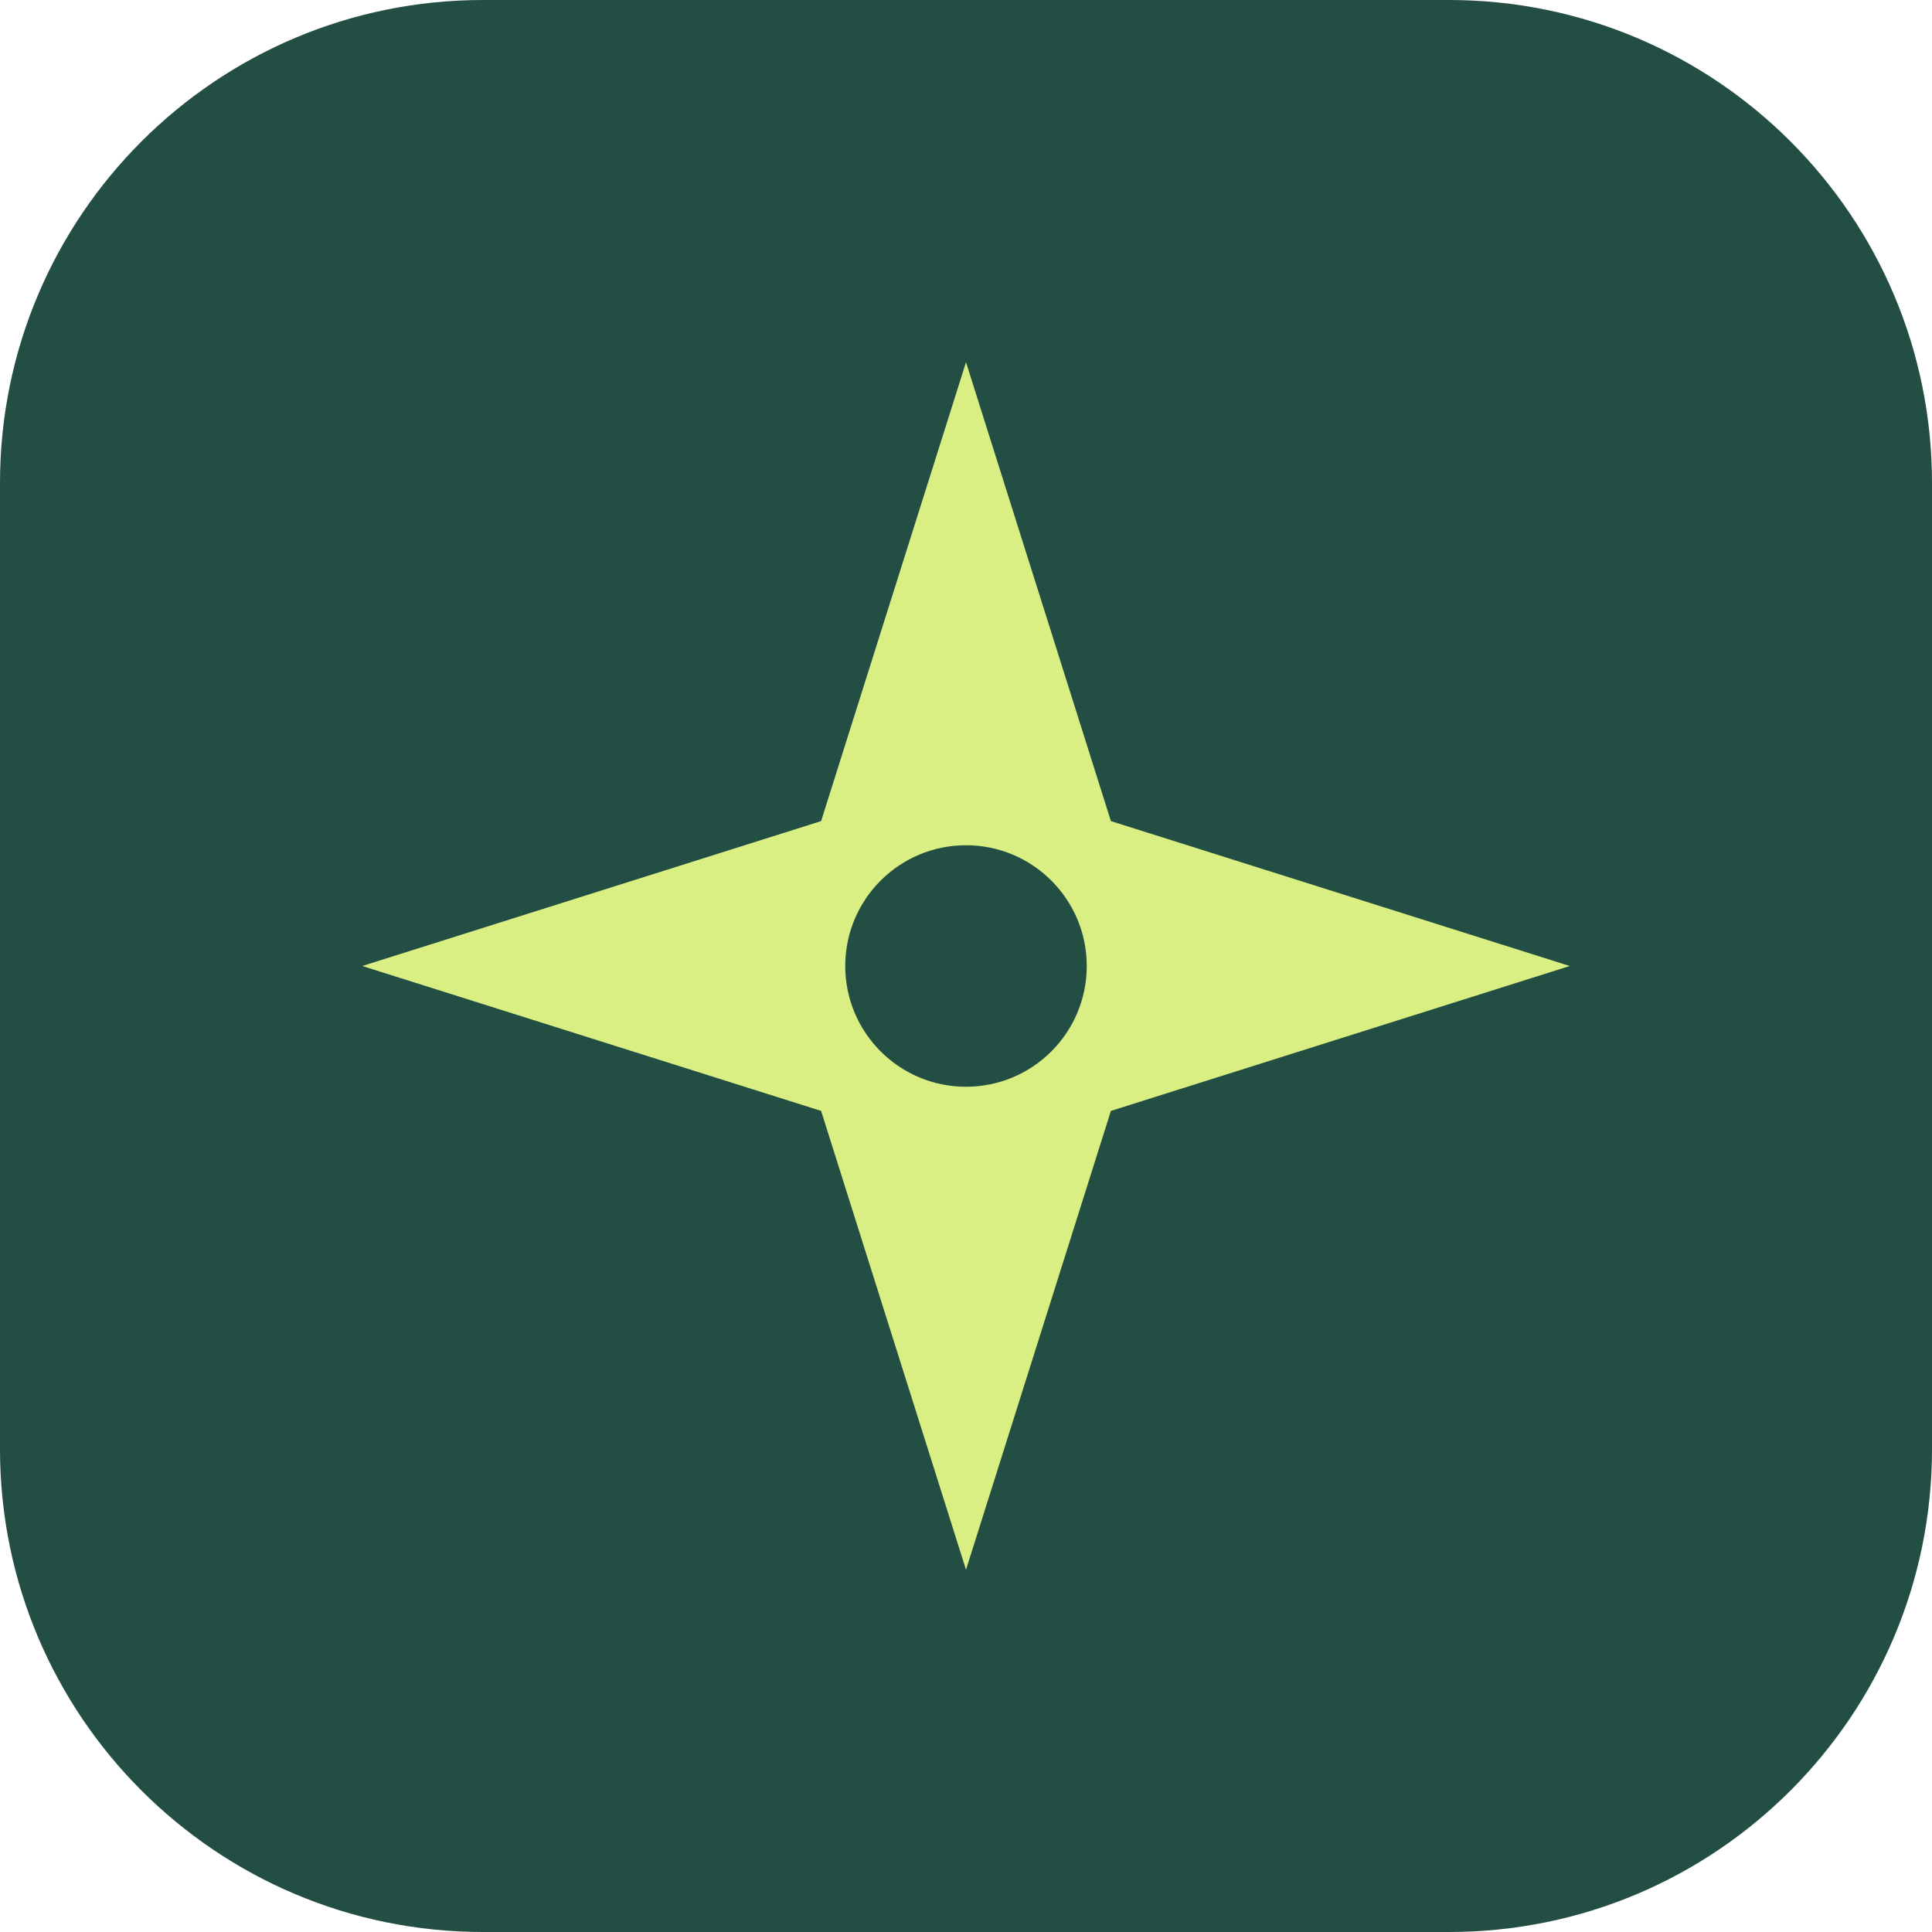
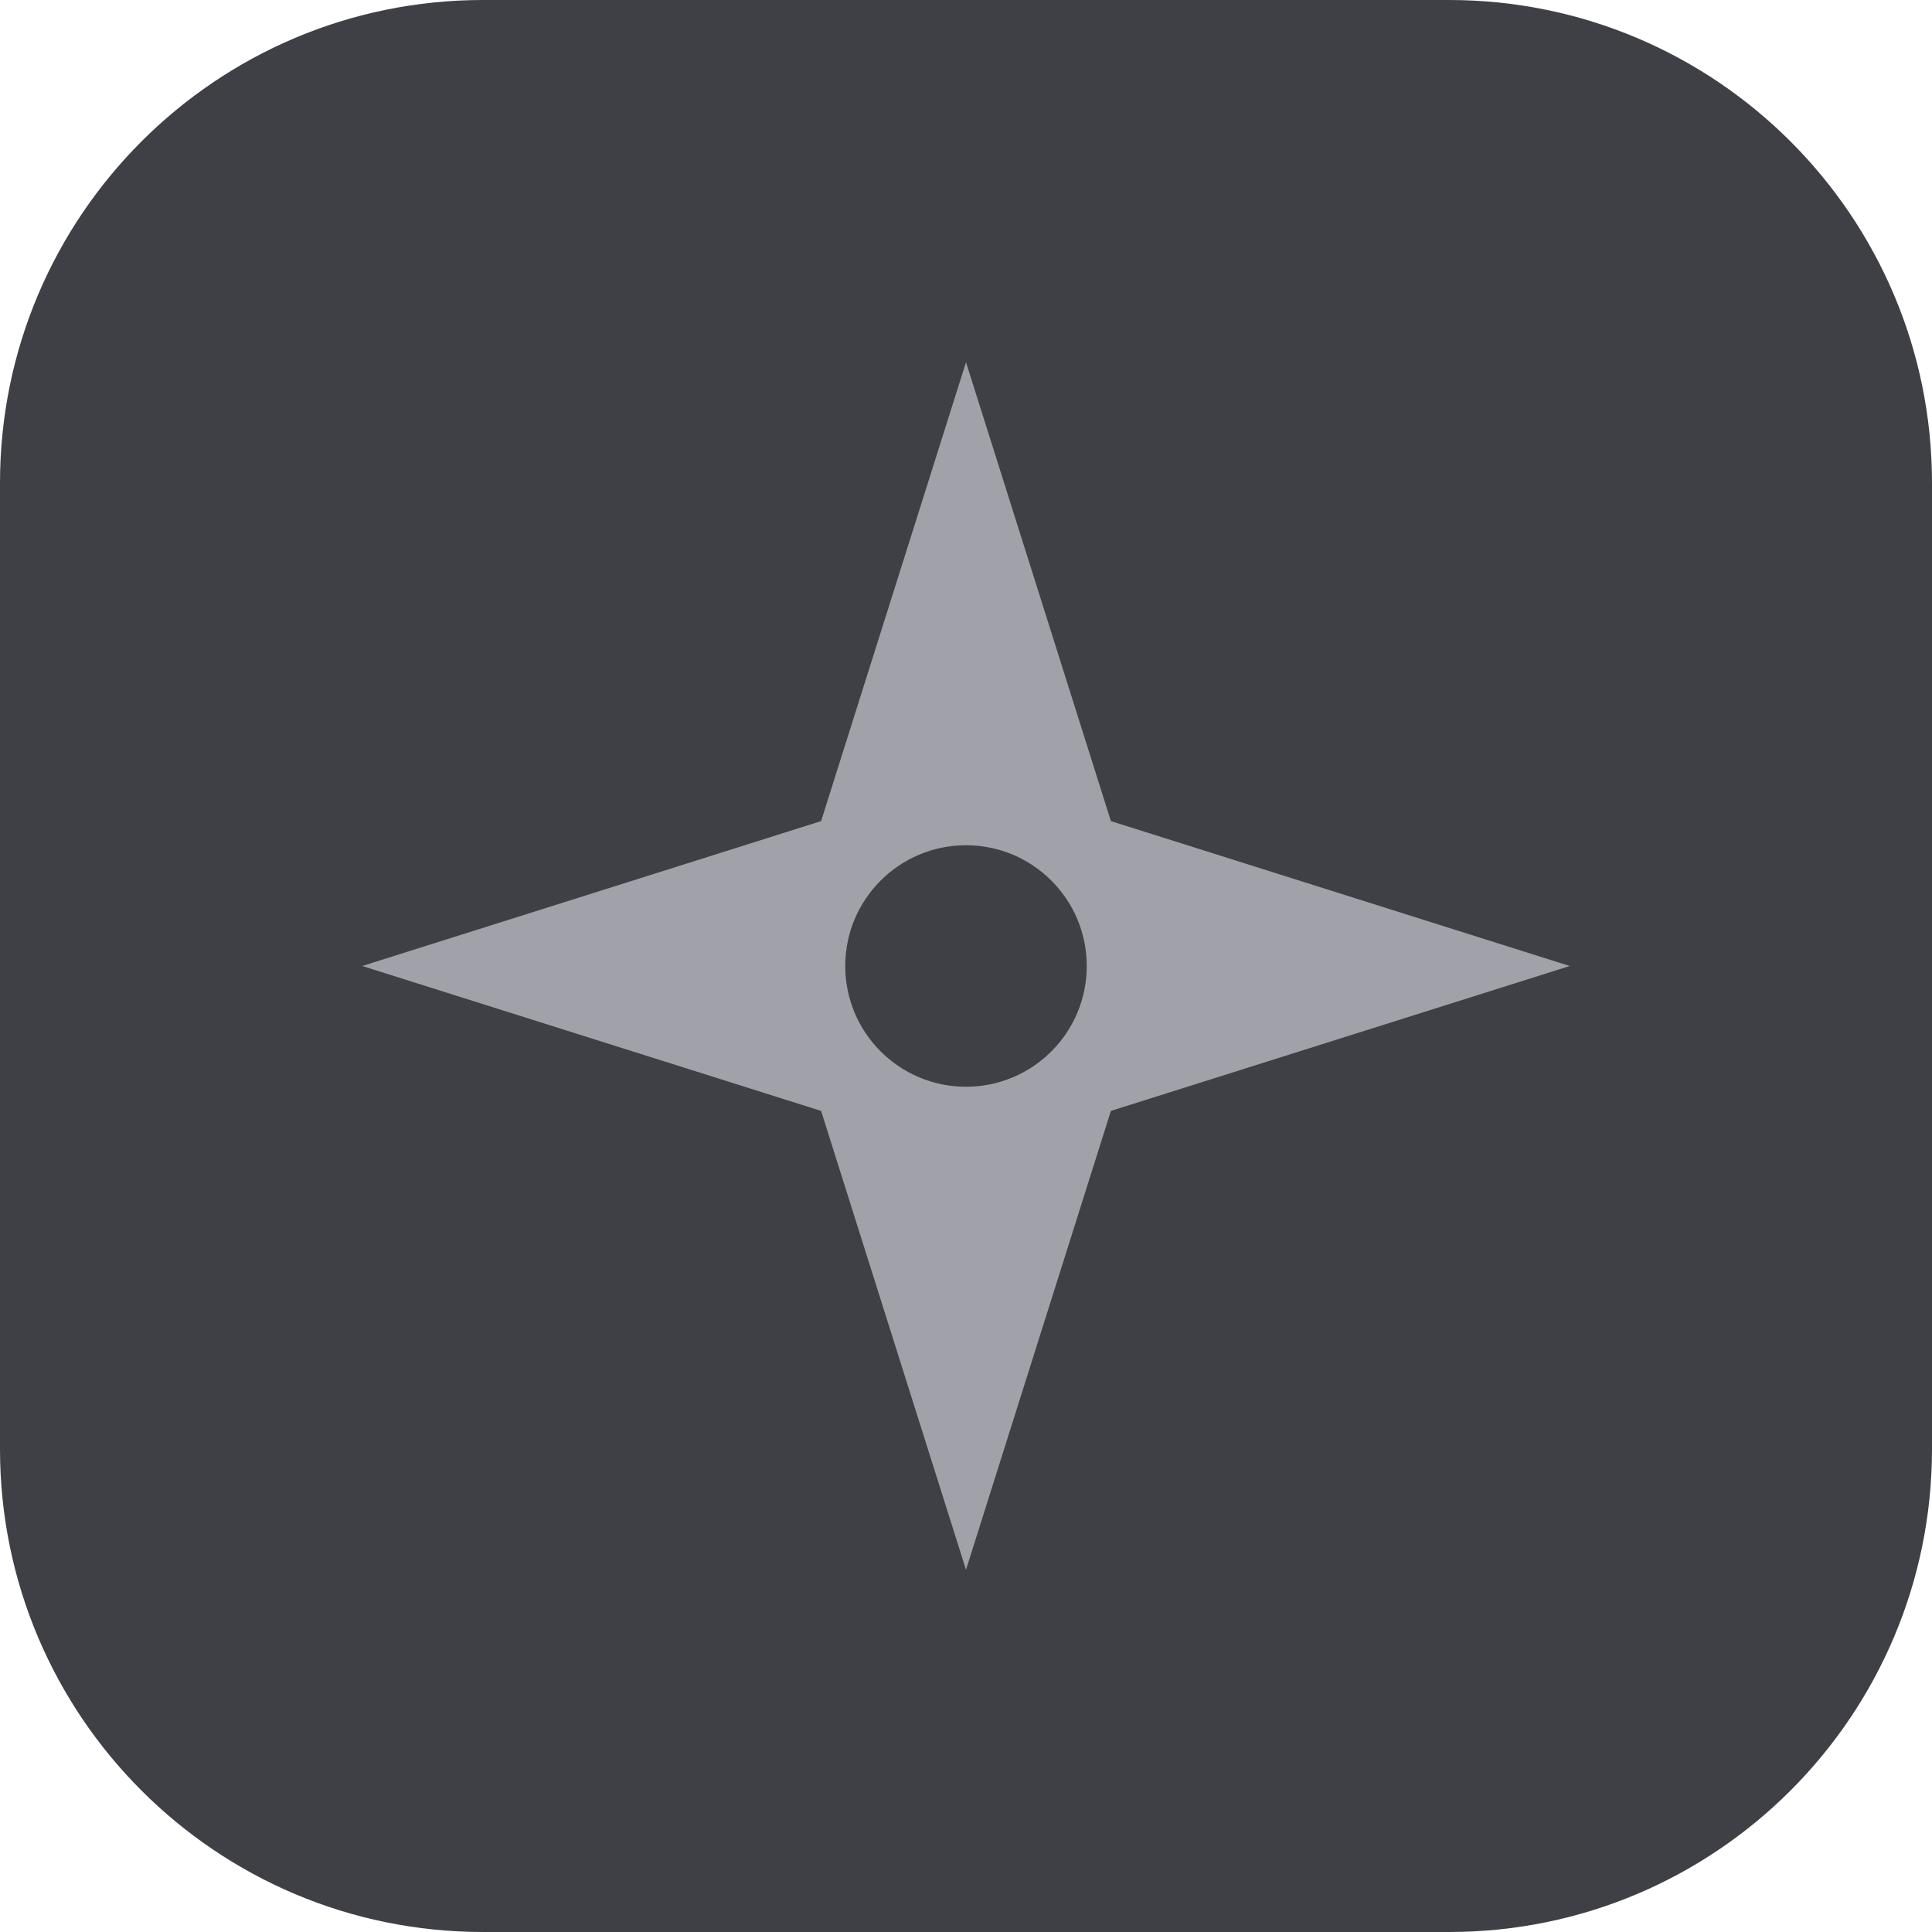
<svg xmlns="http://www.w3.org/2000/svg" viewBox="0 0 64 64">
-   <rect width="64" height="64" rx="16" fill="#234e43" />
-   <path d="M32 12 36.8 27.2 52 32l-15.2 4.8L32 52l-4.8-15.2L12 32l15.2-4.8L32 12Z" fill="#d9ef84" />
-   <circle cx="32" cy="32" r="4" fill="#234e43" />
+   <rect width="64" height="64" rx="16" fill="#3f3f46" />
+   <path d="M32 12 36.8 27.2 52 32l-15.2 4.8L32 52l-4.8-15.2L12 32l15.2-4.8L32 12Z" fill="#a1a1aa" />
+   <circle cx="32" cy="32" r="4" fill="#3f3f46" />
</svg>
